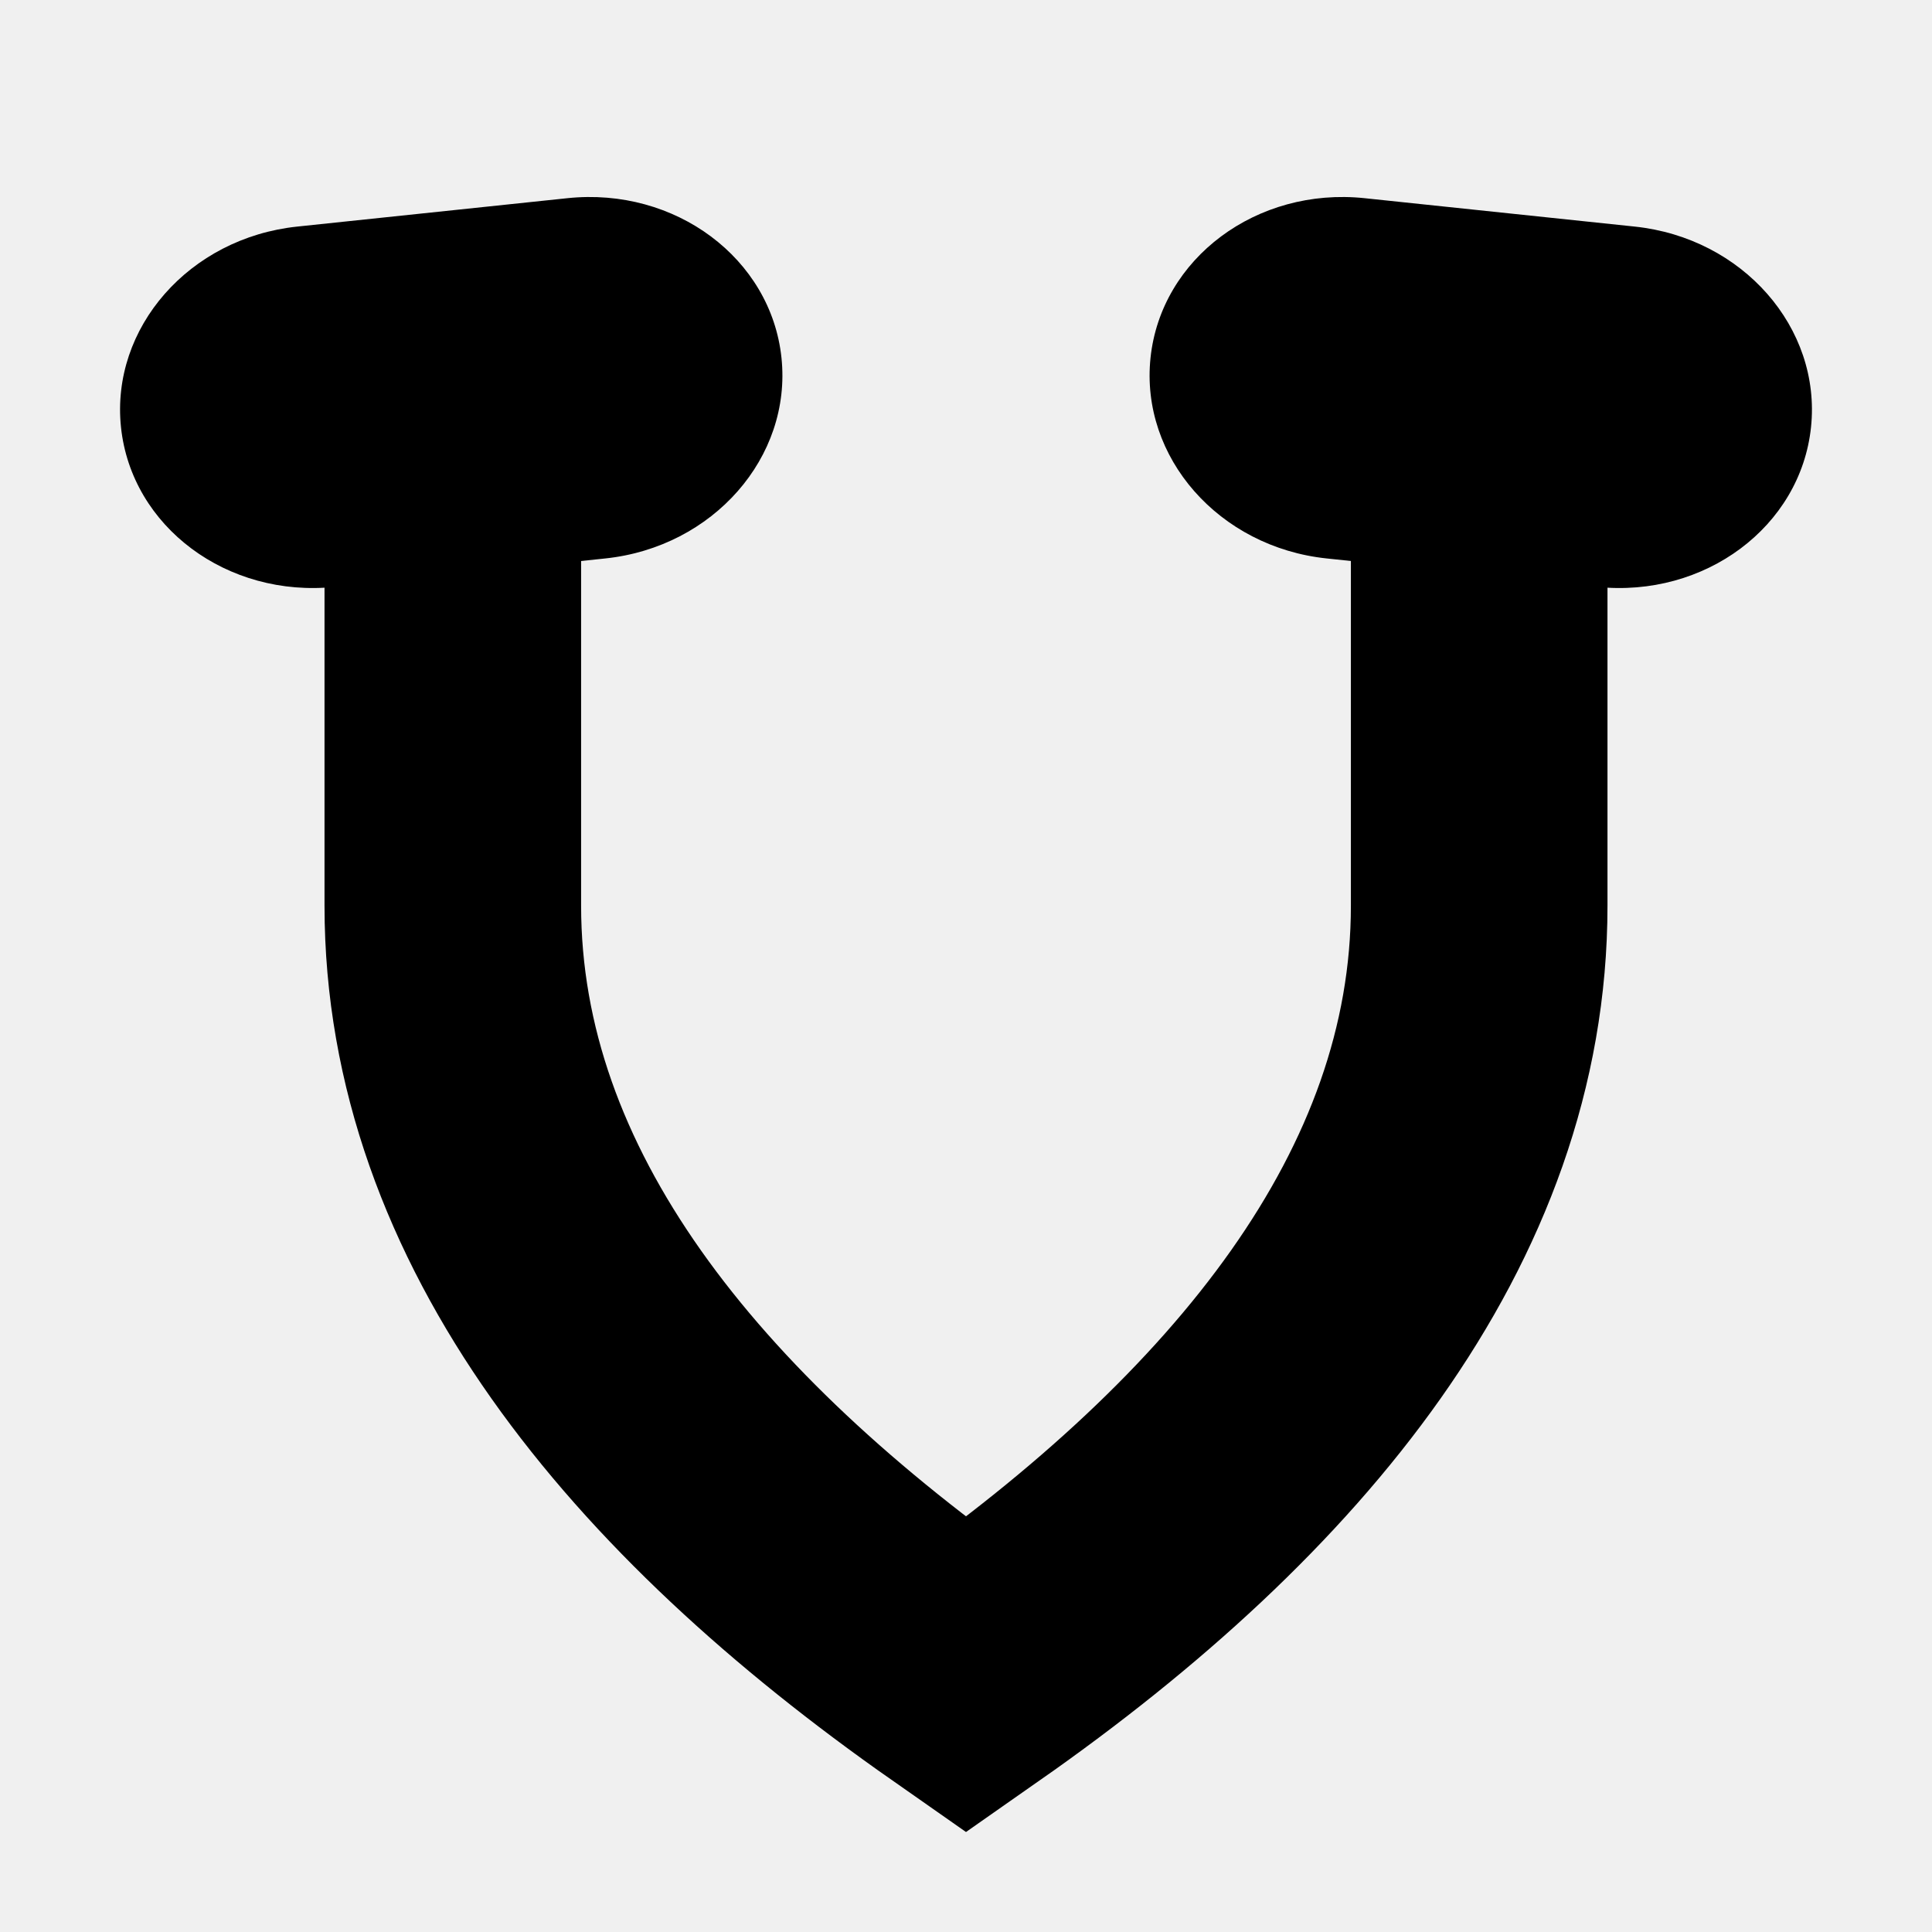
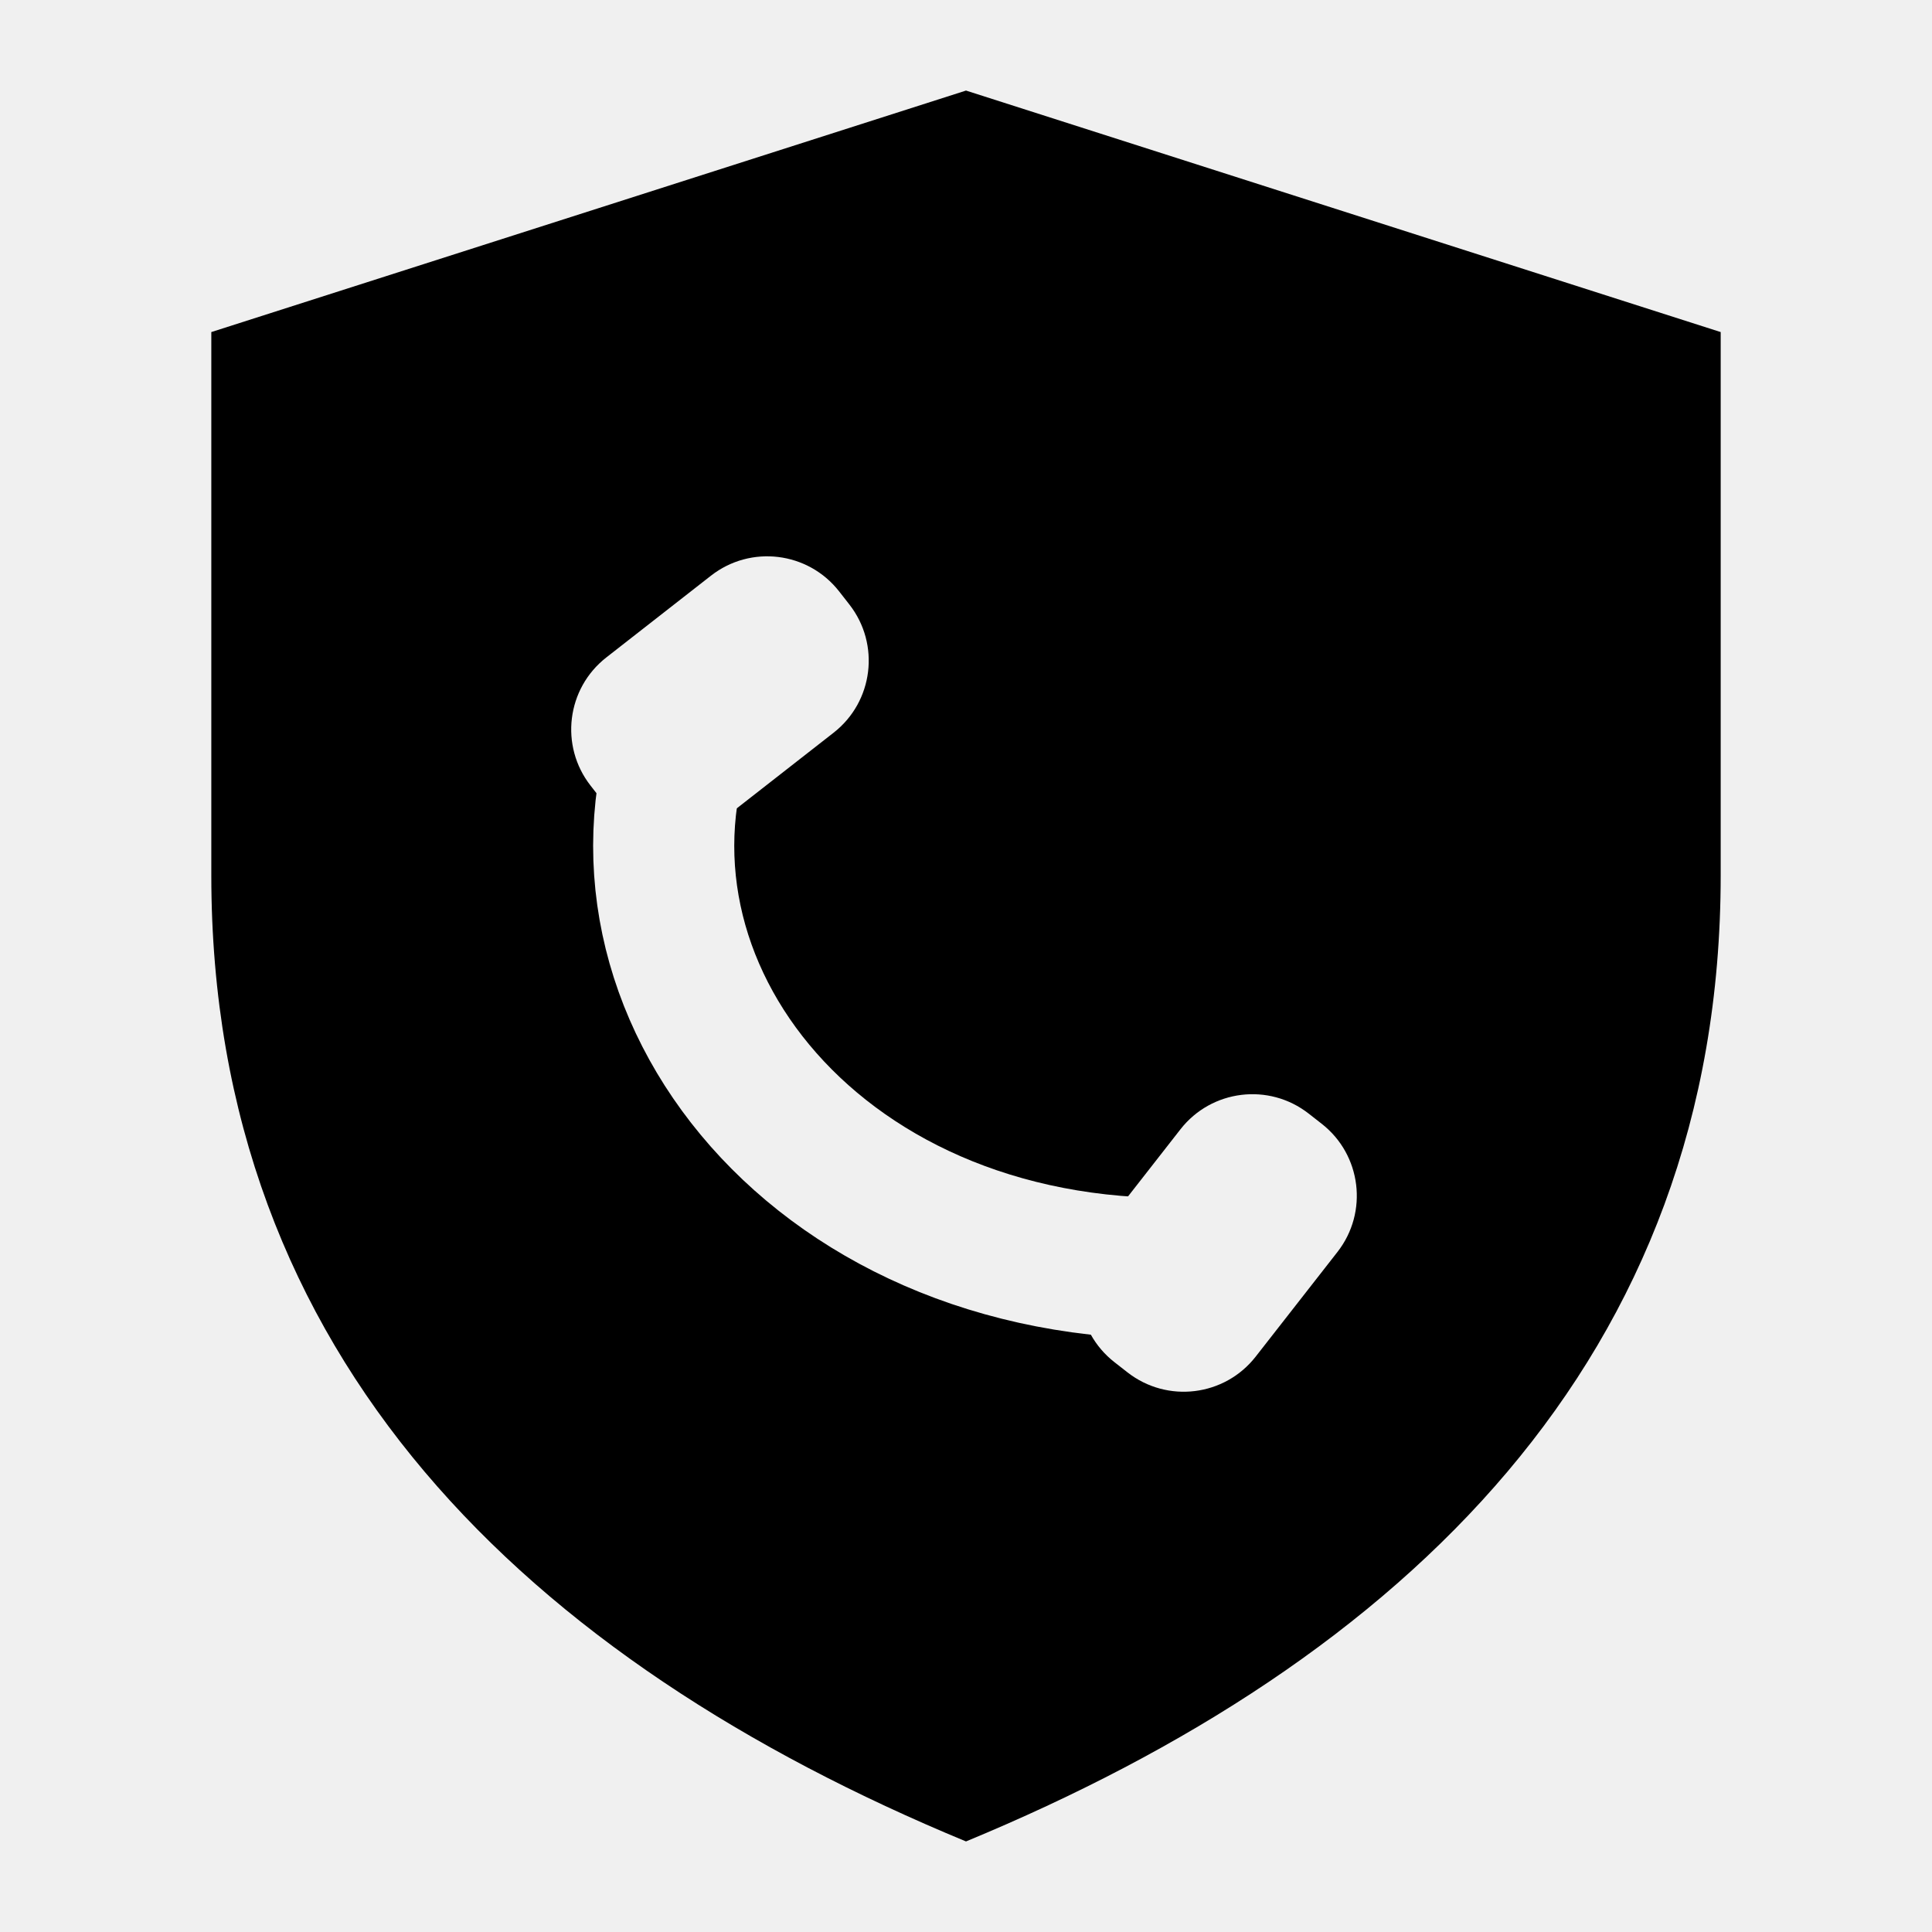
<svg xmlns="http://www.w3.org/2000/svg" viewBox="0 0 64 64" role="img" aria-label="AGN Sales Shield">
-   <g fill="#000">
-     <rect x="4" y="7" width="22" height="12" rx="6.5" transform="rotate(-6 15 13.5)" />
-     <rect x="38" y="7" width="22" height="12" rx="6.5" transform="rotate(6 49 13.5)" />
-   </g>
-   <path d="M15 17 V30 C15 40 22 48.5 32 55.5 C42 48.5 49 40 49 30 V17" fill="none" stroke="#000" stroke-width="8.5" stroke-linejoin="miter" stroke-miterlimit="8" stroke-linecap="round" />
+   <defs>
+     <mask id="m17">
+       <rect width="64" height="64" fill="#fff" />
+       <g transform="translate(14.5 14.5) scale(0.55)">
+         <g fill="#000">
+           <rect x="7.5" y="9.5" width="19" height="12" rx="5.5" transform="rotate(-38 17 15.5)" />
+           <rect x="37.5" y="42.5" width="19" height="12" rx="5.5" transform="rotate(-52 47 48.5)" />
+         </g>
+         <path d="M15 17 C9 33 23 51 46 50" fill="none" stroke="#000" stroke-width="8.5" stroke-linecap="round" />
+       </g>
+     </mask>
+   </defs>
+   <path d="M32 3 L57 11 V29 C57 45 46.5 55 32 61 C17.5 55 7 45 7 29 V11 Z" fill="#000" mask="url(#m17)" />
</svg>
